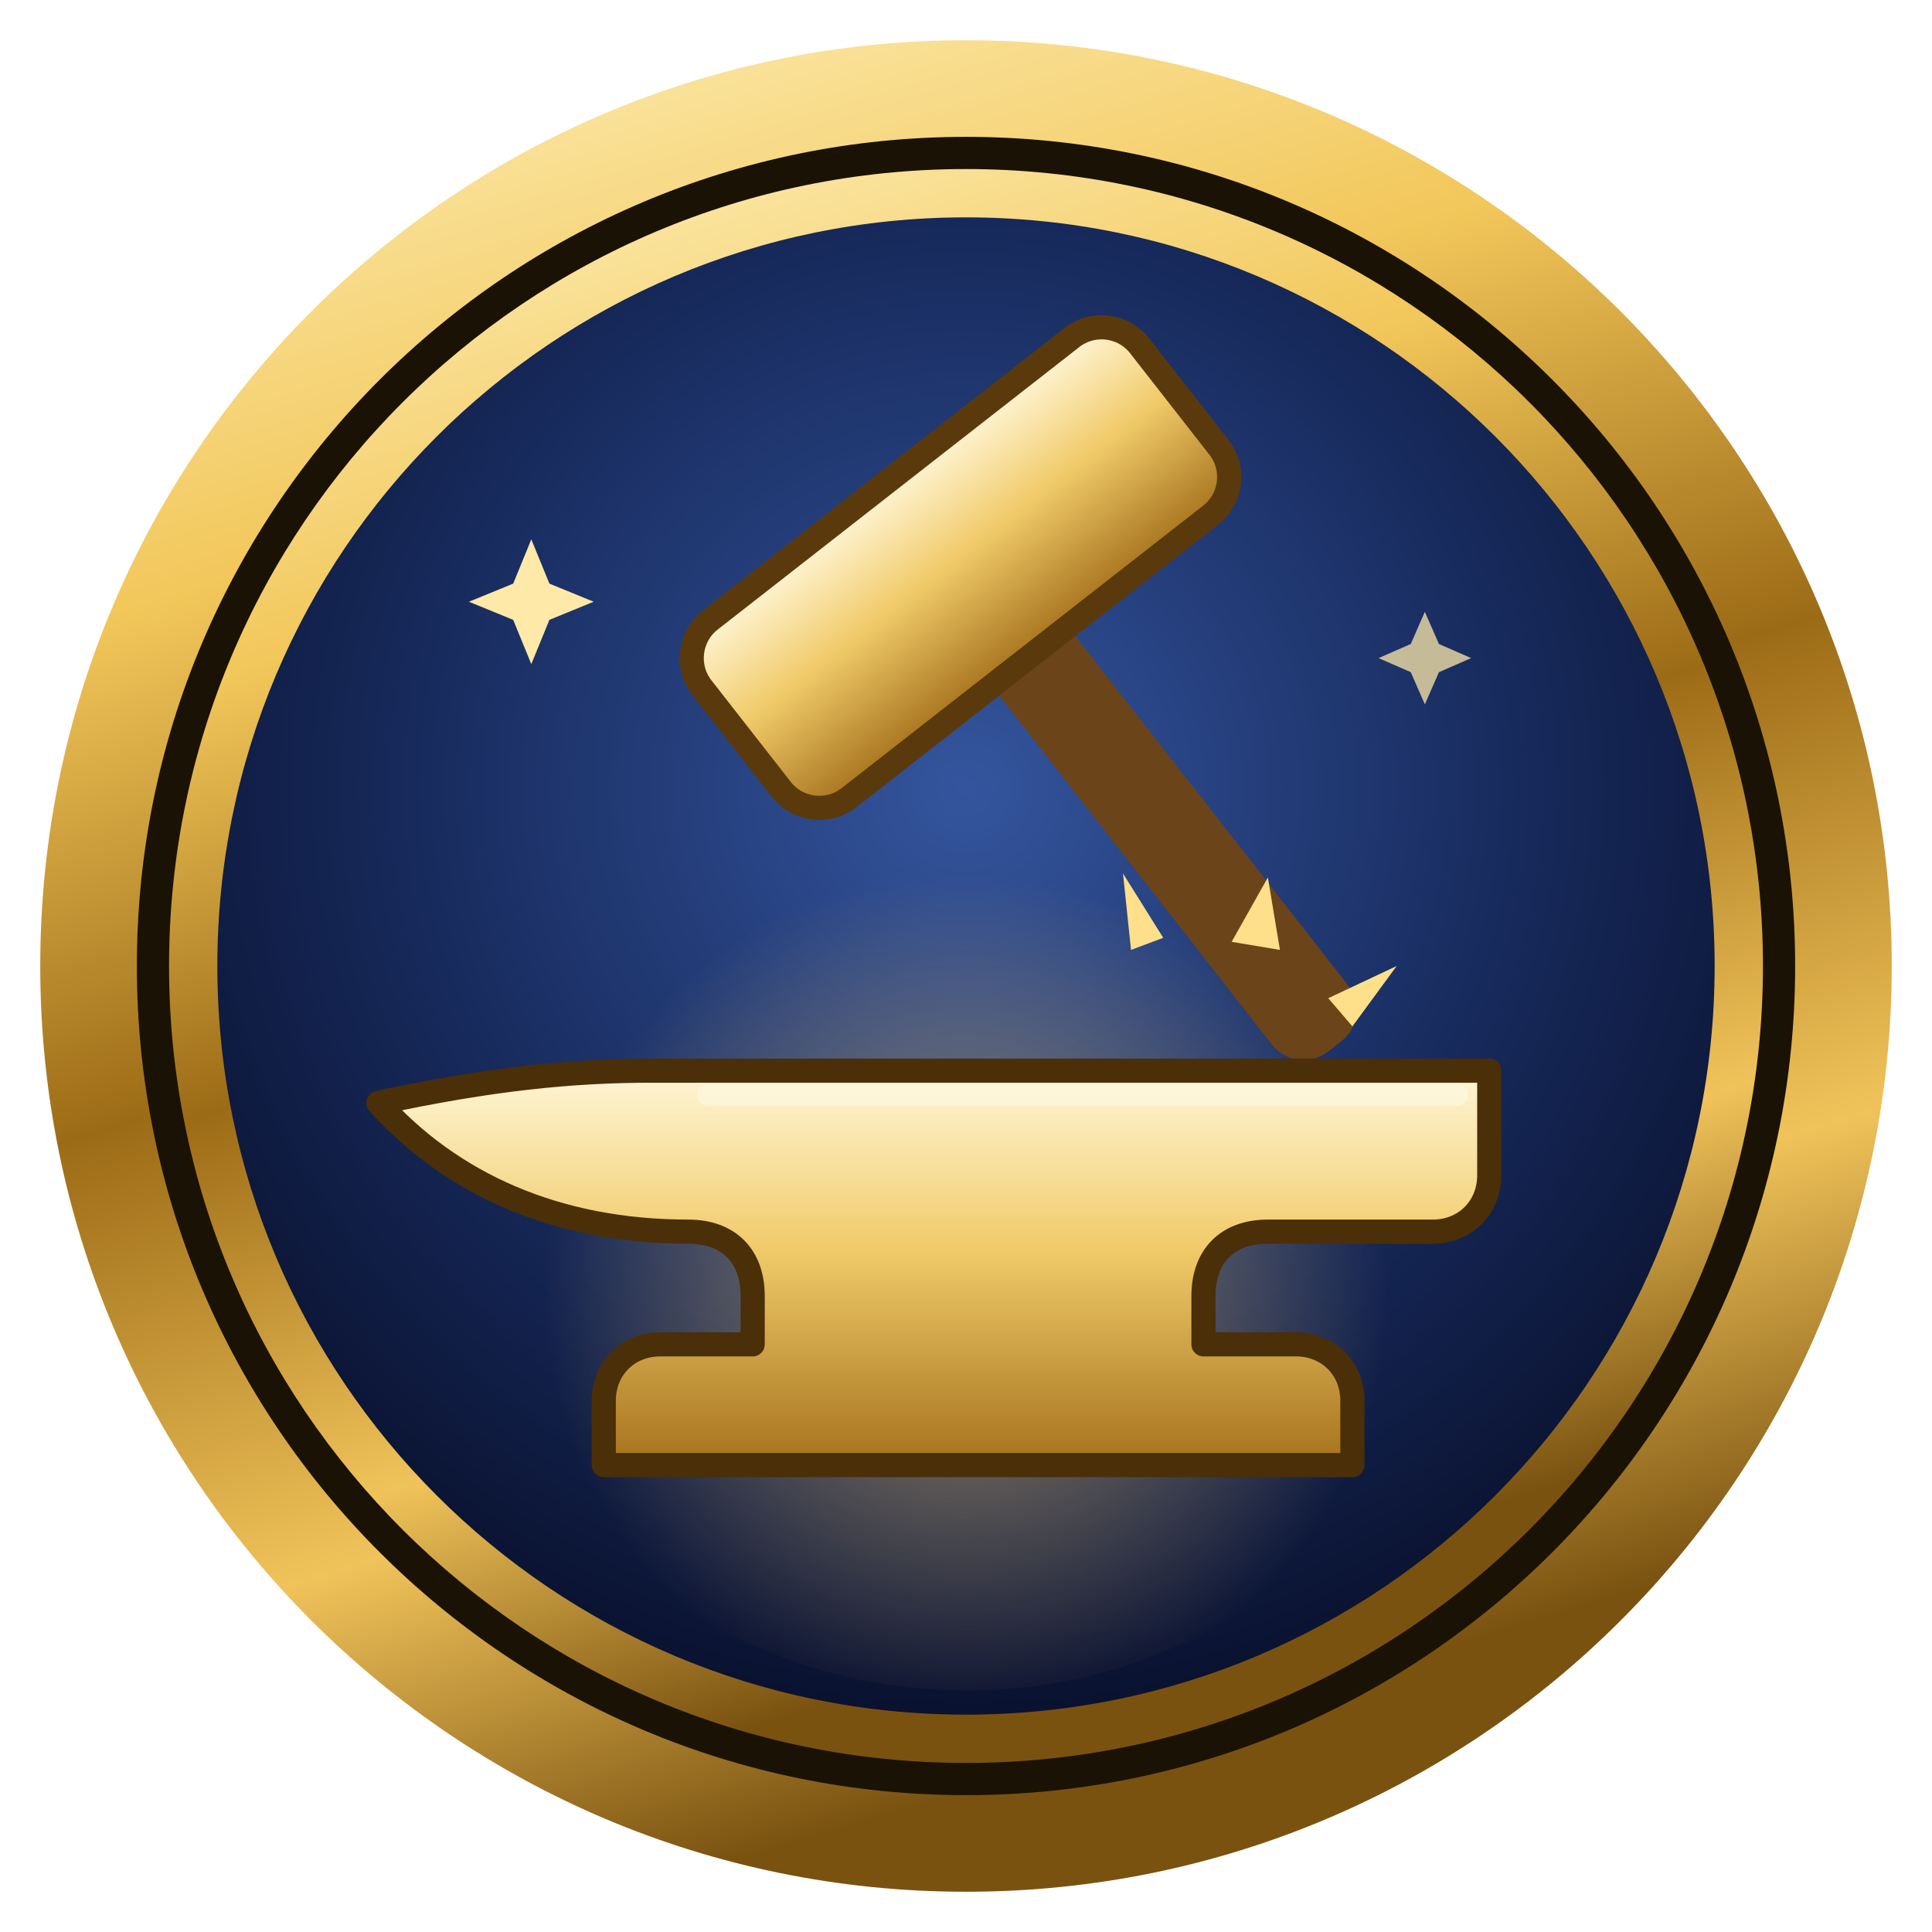
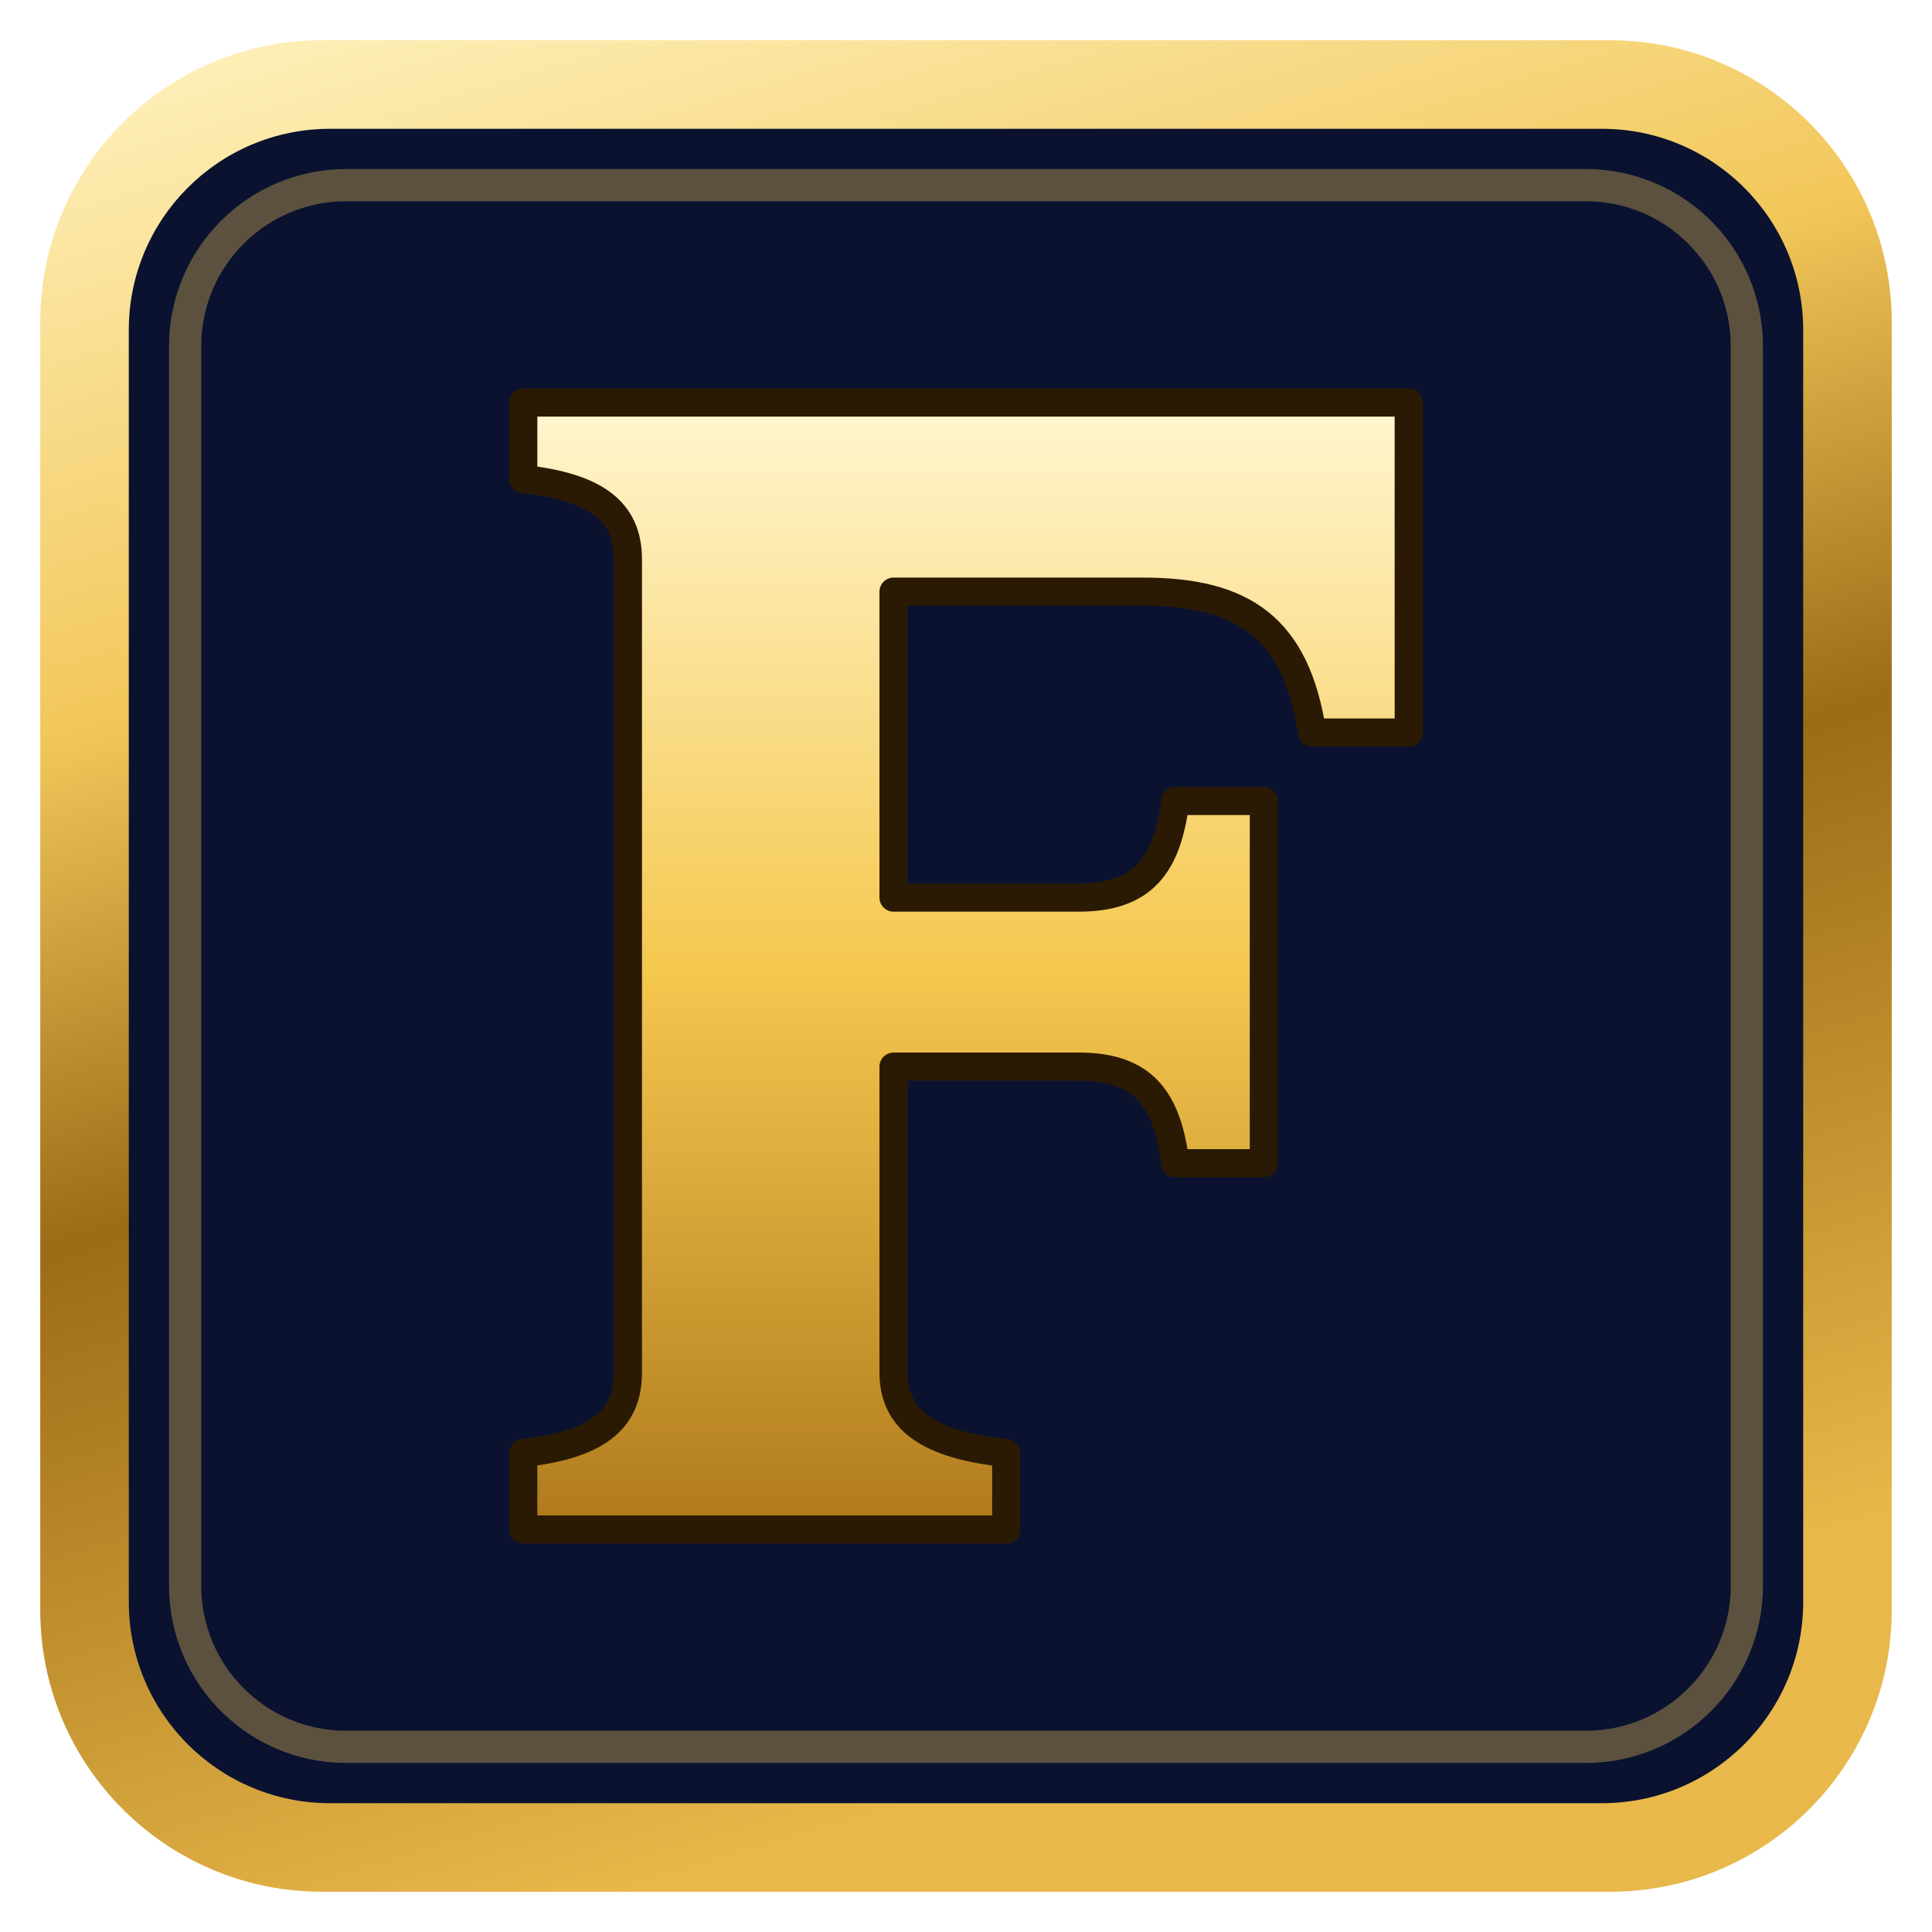
<svg xmlns="http://www.w3.org/2000/svg" viewBox="0 0 48 48">
  <defs>
    <linearGradient id="fav-gold" x1="0" y1="0" x2=".3" y2="1">
      <stop offset="0" stop-color="#fff4c4" />
-       <stop offset=".3" stop-color="#f2c75a" />
-       <stop offset=".55" stop-color="#9c6b16" />
-       <stop offset=".8" stop-color="#f0c35a" />
-       <stop offset="1" stop-color="#7a5210" />
+       <stop offset=".35" stop-color="#f2c75a" />
+       <stop offset=".6" stop-color="#9c6b16" />
+       <stop offset="1" stop-color="#e8b84a" />
    </linearGradient>
-     <linearGradient id="fav-metal" x1="0" y1="0" x2="0" y2="1">
-       <stop offset="0" stop-color="#fff6d8" />
-       <stop offset=".45" stop-color="#f1cb6a" />
-       <stop offset="1" stop-color="#a5721c" />
+     <linearGradient id="fav-letter" x1="0" y1="0" x2="0" y2="1">
+       <stop offset="0" stop-color="#fff6d0" />
+       <stop offset=".5" stop-color="#f5c84f" />
+       <stop offset="1" stop-color="#b07a1c" />
    </linearGradient>
-     <radialGradient id="fav-sky" cx=".5" cy=".38" r=".62">
-       <stop offset="0" stop-color="#34559e" />
-       <stop offset=".6" stop-color="#172a5c" />
-       <stop offset="1" stop-color="#0a1230" />
-     </radialGradient>
-     <radialGradient id="fav-glow" cx=".5" cy=".62" r=".4">
-       <stop offset="0" stop-color="#ffcf6a" stop-opacity=".55" />
-       <stop offset="1" stop-color="#ffcf6a" stop-opacity="0" />
-     </radialGradient>
  </defs>
-   <circle cx="24" cy="24" r="23" fill="url(#fav-gold)" />
-   <circle cx="24" cy="24" r="20.6" fill="#1b1206" />
-   <circle cx="24" cy="24" r="19.8" fill="url(#fav-gold)" />
-   <circle cx="24" cy="24" r="18.6" fill="url(#fav-sky)" />
-   <circle cx="24" cy="29" r="13" fill="url(#fav-glow)" />
-   <path fill="#ffe9a8" d="M13.2 13.4l.45 1.1 1.1.45-1.1.45-.45 1.1-.45-1.1-1.1-.45 1.1-.45Z" />
-   <path fill="#ffe9a8" fill-opacity=".75" d="M35.4 15.2l.35.8.8.35-.8.35-.35.8-.35-.8-.8-.35.8-.35Z" />
-   <g transform="rotate(-38 26 17)">
-     <rect x="24.9" y="15.5" width="2.4" height="13" rx="1" fill="#6b4419" />
-     <rect x="19.2" y="10.6" width="13.8" height="5.6" rx="1.2" fill="url(#fav-metal)" stroke="#5a3a0c" stroke-width=".6" />
-   </g>
-   <path fill="#ffe08a" d="M30.6 23.4l.9-1.6.3 1.8Zm2.4 1.4l1.7-.8-1.1 1.5Zm-4.9-1.2l-.2-1.9 1 1.6Z" />
-   <path fill="url(#fav-metal)" stroke="#4a2f08" stroke-width=".6" stroke-linejoin="round" d="M9.4 27.4c2.8-.6 4.8-.8 6.8-.8H37v2.6c0 .8-.6 1.4-1.4 1.4h-4.1c-1 0-1.6.6-1.6 1.6v1.2h2.3c.8 0 1.4.6 1.4 1.4v1.6H15v-1.6c0-.8.6-1.4 1.4-1.4h2.3v-1.2c0-1-.6-1.6-1.6-1.6-3.3 0-5.9-1.2-7.7-3.2Z" />
-   <path fill="none" stroke="#fff8e0" stroke-opacity=".7" stroke-width=".55" stroke-linecap="round" d="M17.6 27.2h18.6" />
+   <rect x="1" y="1" width="46" height="46" rx="7" fill="url(#fav-gold)" />
+   <rect x="3.2" y="3.2" width="41.6" height="41.6" rx="5" fill="#0a1230" />
+   <rect x="4.6" y="4.6" width="38.8" height="38.8" rx="4" fill="none" stroke="#f2c75a" stroke-opacity=".35" stroke-width=".8" />
+   <path fill="url(#fav-letter)" stroke="#2a1a04" stroke-width=".7" stroke-linejoin="round" d="M13 10H35V18.2H32.6C32.2 15.6 30.9 14.7 28.4 14.7H22.2V22.3H26.8C28.4 22.3 29 21.5 29.2 19.9H31.4V28.9H29.2C29 27.3 28.4 26.5 26.8 26.5H22.2V34.1C22.2 35.3 23.1 35.9 25 36.1V38H13V36.1C14.8 35.9 15.6 35.3 15.6 34.1V13.9C15.6 12.7 14.8 12.1 13 11.9Z" />
</svg>
